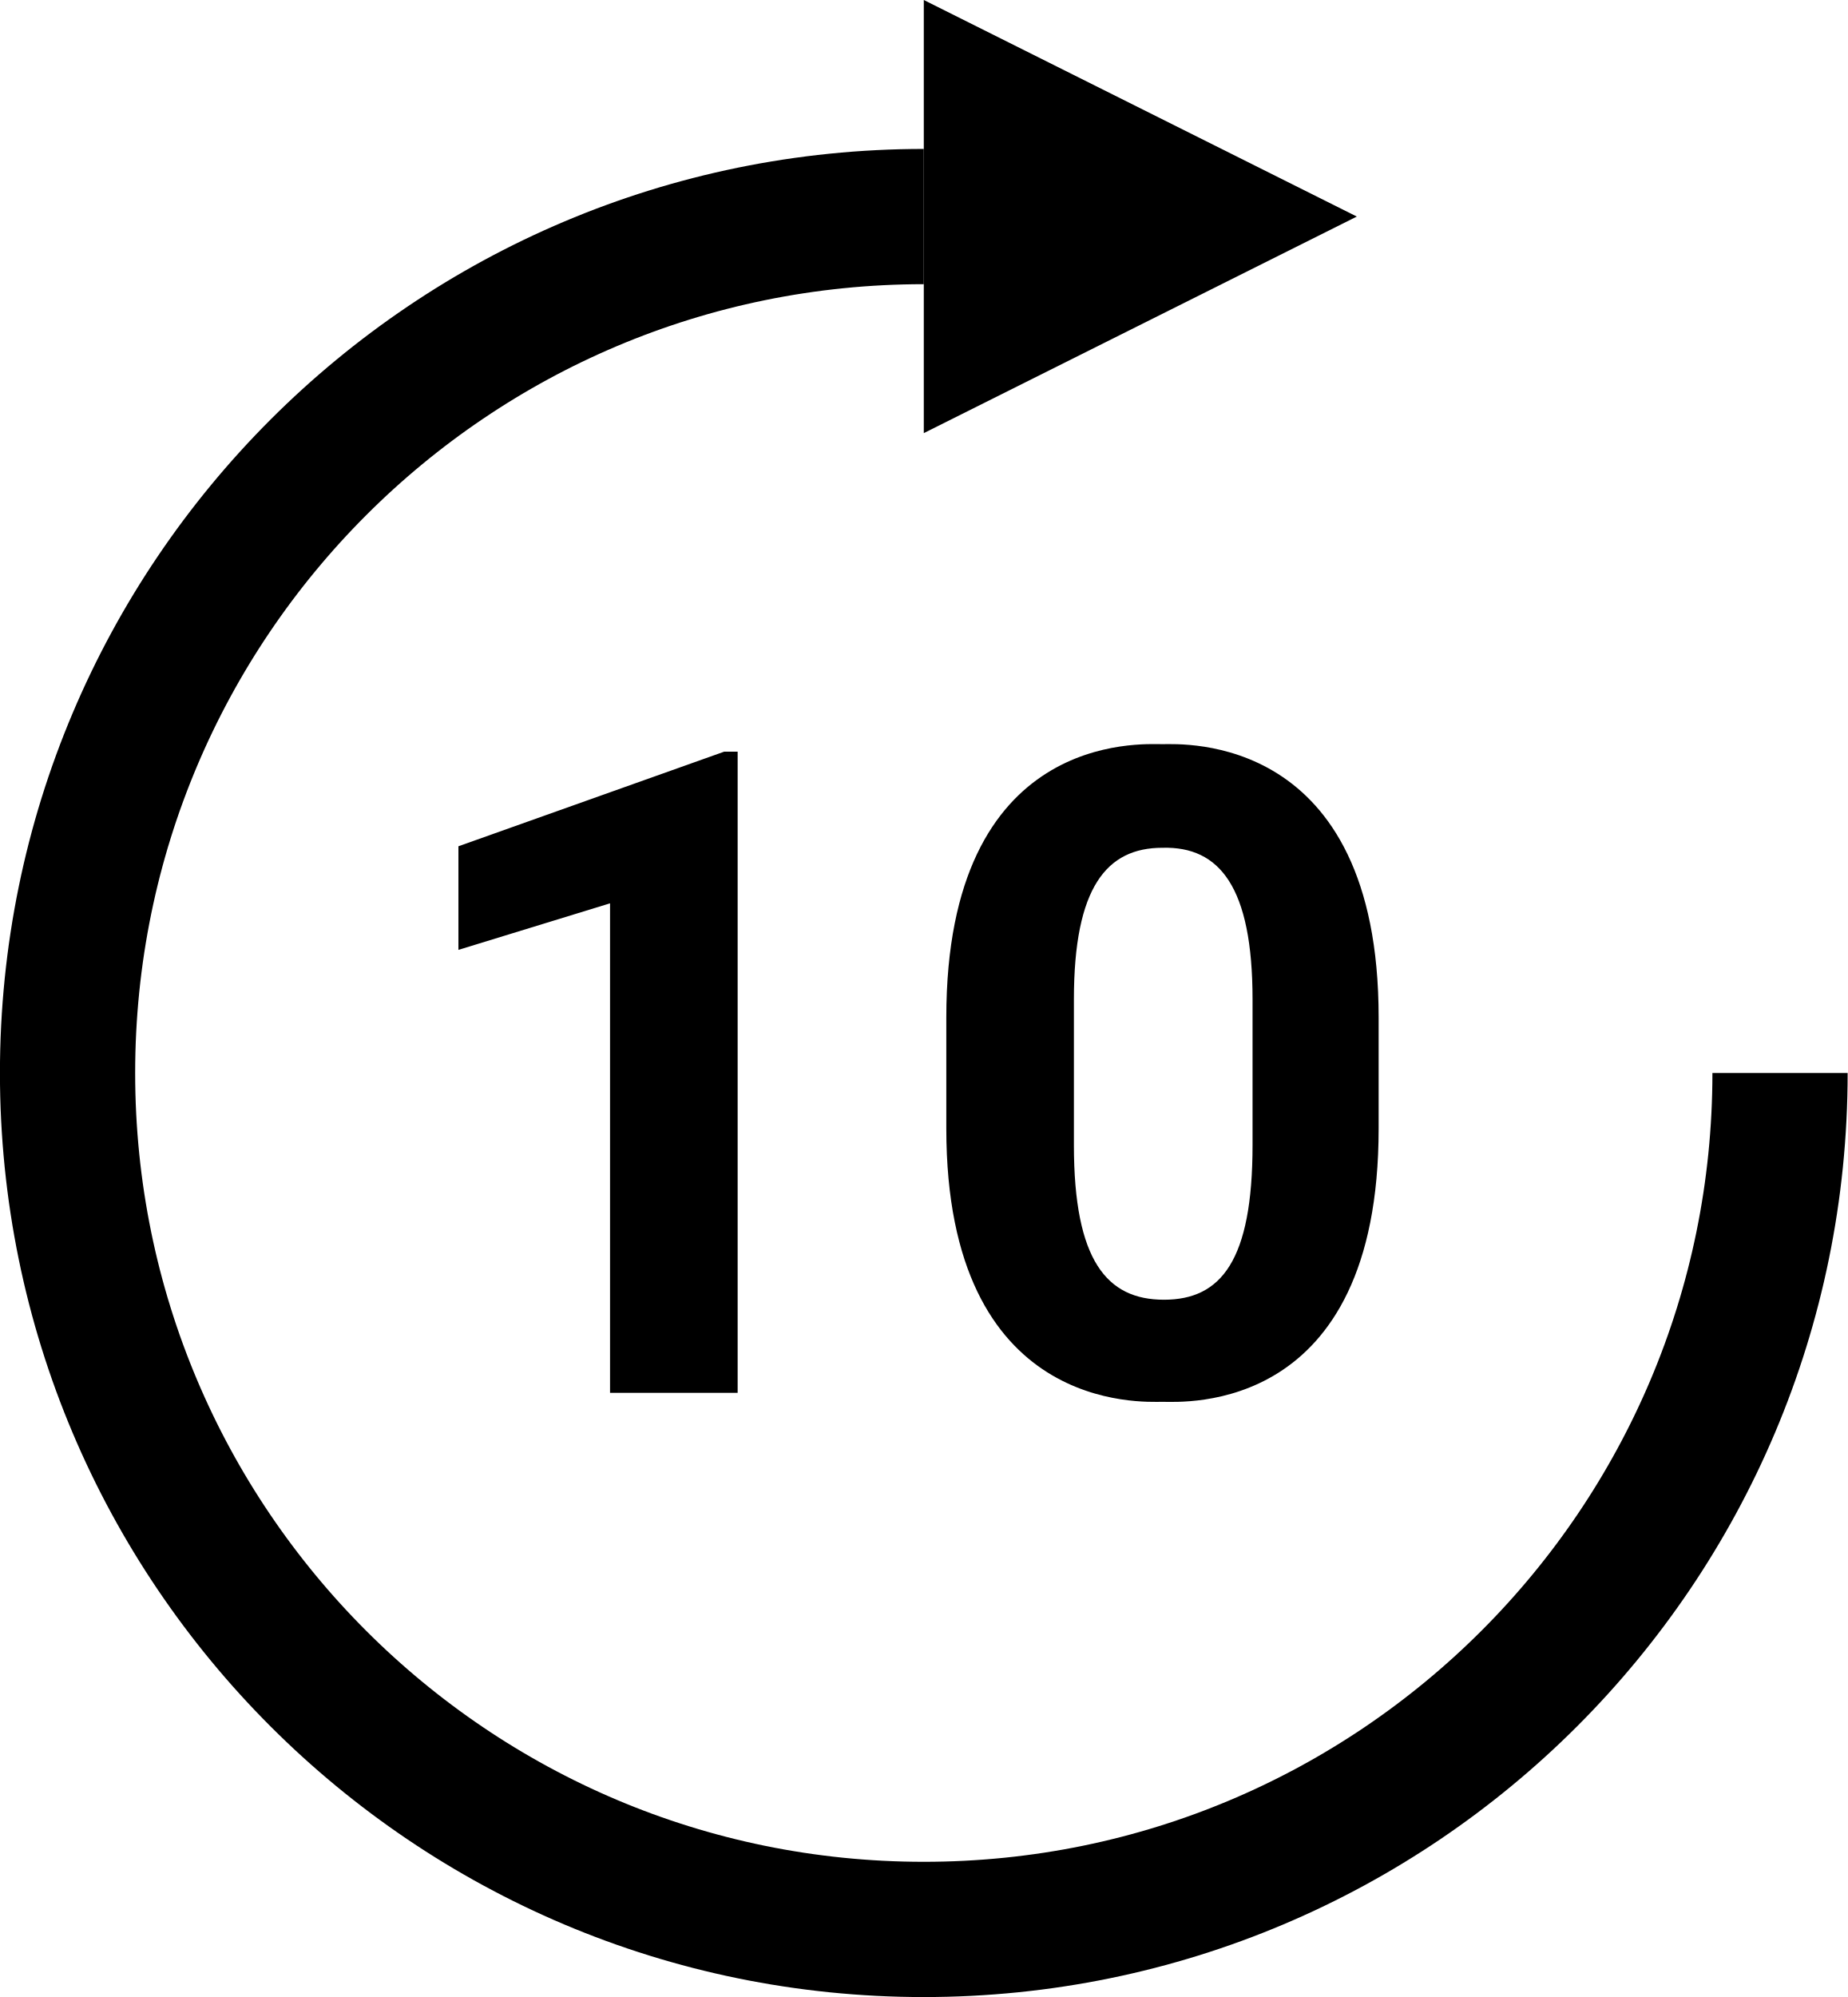
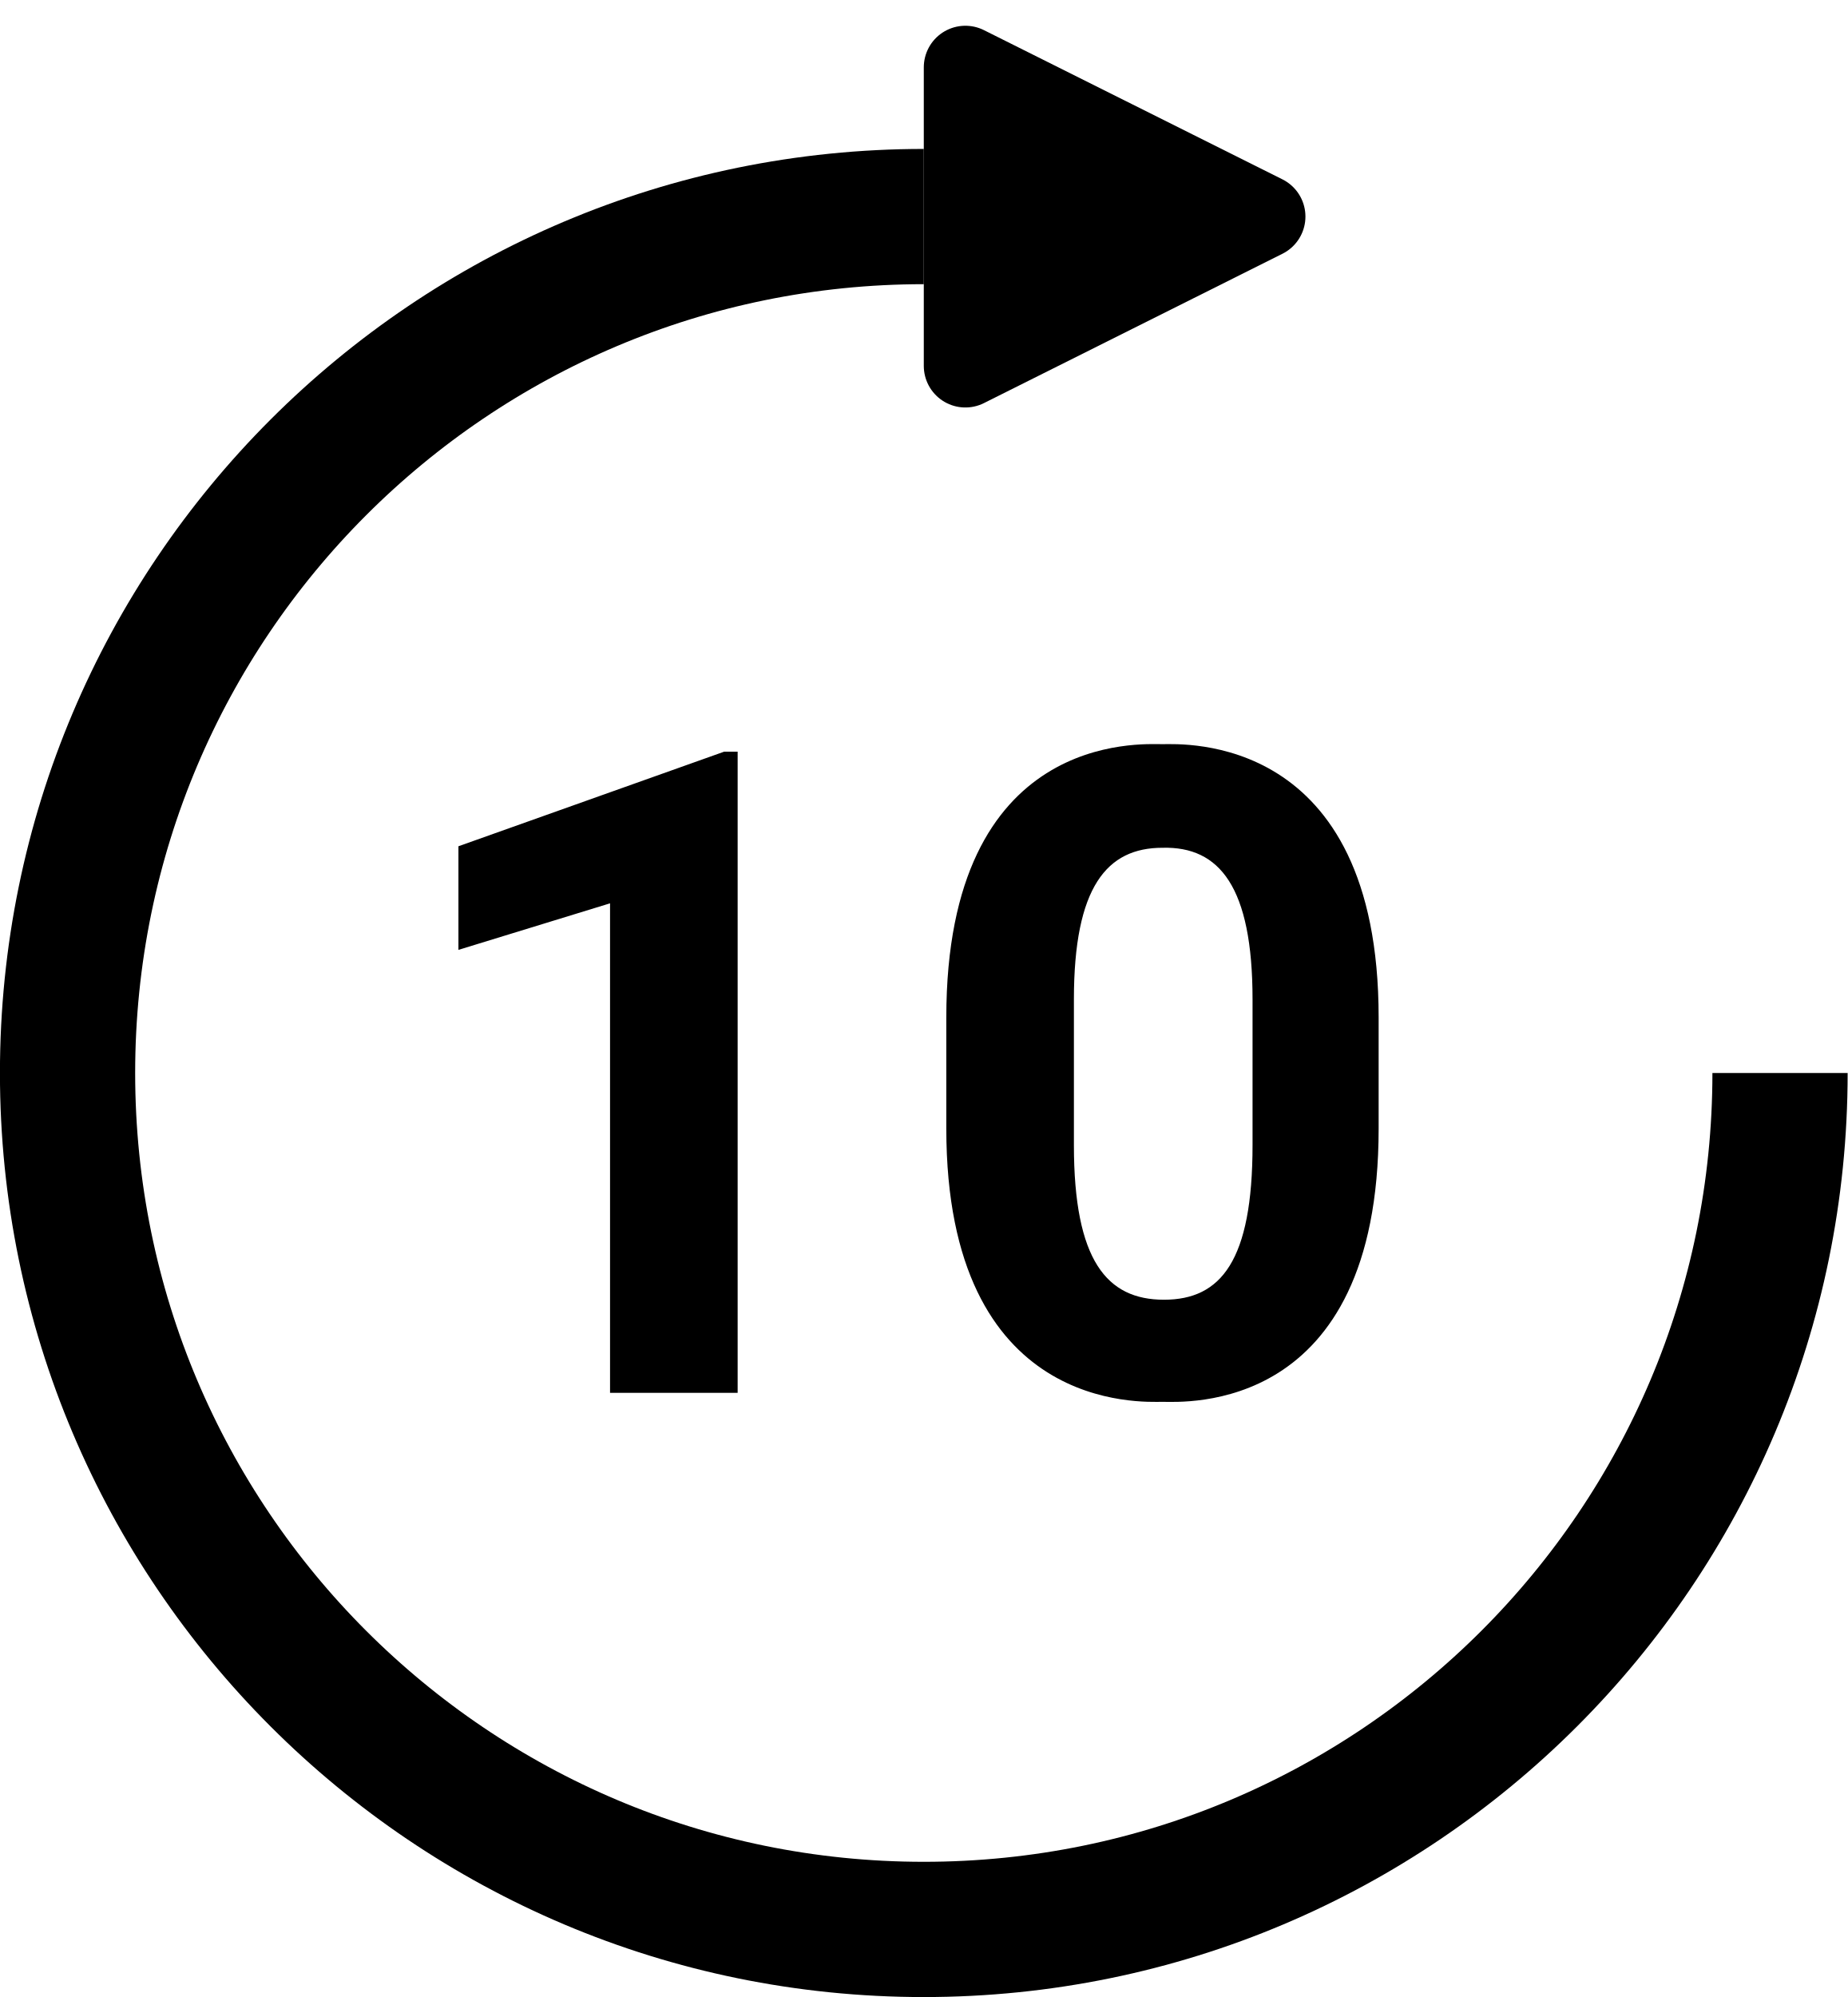
<svg xmlns="http://www.w3.org/2000/svg" viewBox="4 3.710 16 17.290">
  <path d="M12.0 5.585A7.415 7.415 0 1 0 19.415 13.0" fill="none" stroke="currentColor" stroke-width="1.171" />
-   <path d="M12.0 3.710L15.75 5.585L12.0 7.460z" />
+   <path d="M12.360 4.293L14.945 5.585L12.360 6.878z" stroke="currentColor" stroke-width="0.720" stroke-linejoin="round" />
  <g transform="translate(12 13) scale(1.3) translate(-12.1 -13.81)">
    <path d="M10.86 15.94v-4.27h-.09L9 12.3v.69l1.01-.31v3.26zM12.25 13.44v.74c0 1.9 1.31 1.82 1.44 1.82.14 0 1.44.09 1.44-1.82v-.74c0-1.9-1.31-1.82-1.44-1.82-.14 0-1.44-.09-1.44 1.82zm2.04-.12v.97c0 .77-.21 1.03-.59 1.03s-.6-.26-.6-1.03v-.97c0-.75.22-1.01.59-1.01.38-.01.6.26.6 1.01z" />
  </g>
</svg>
